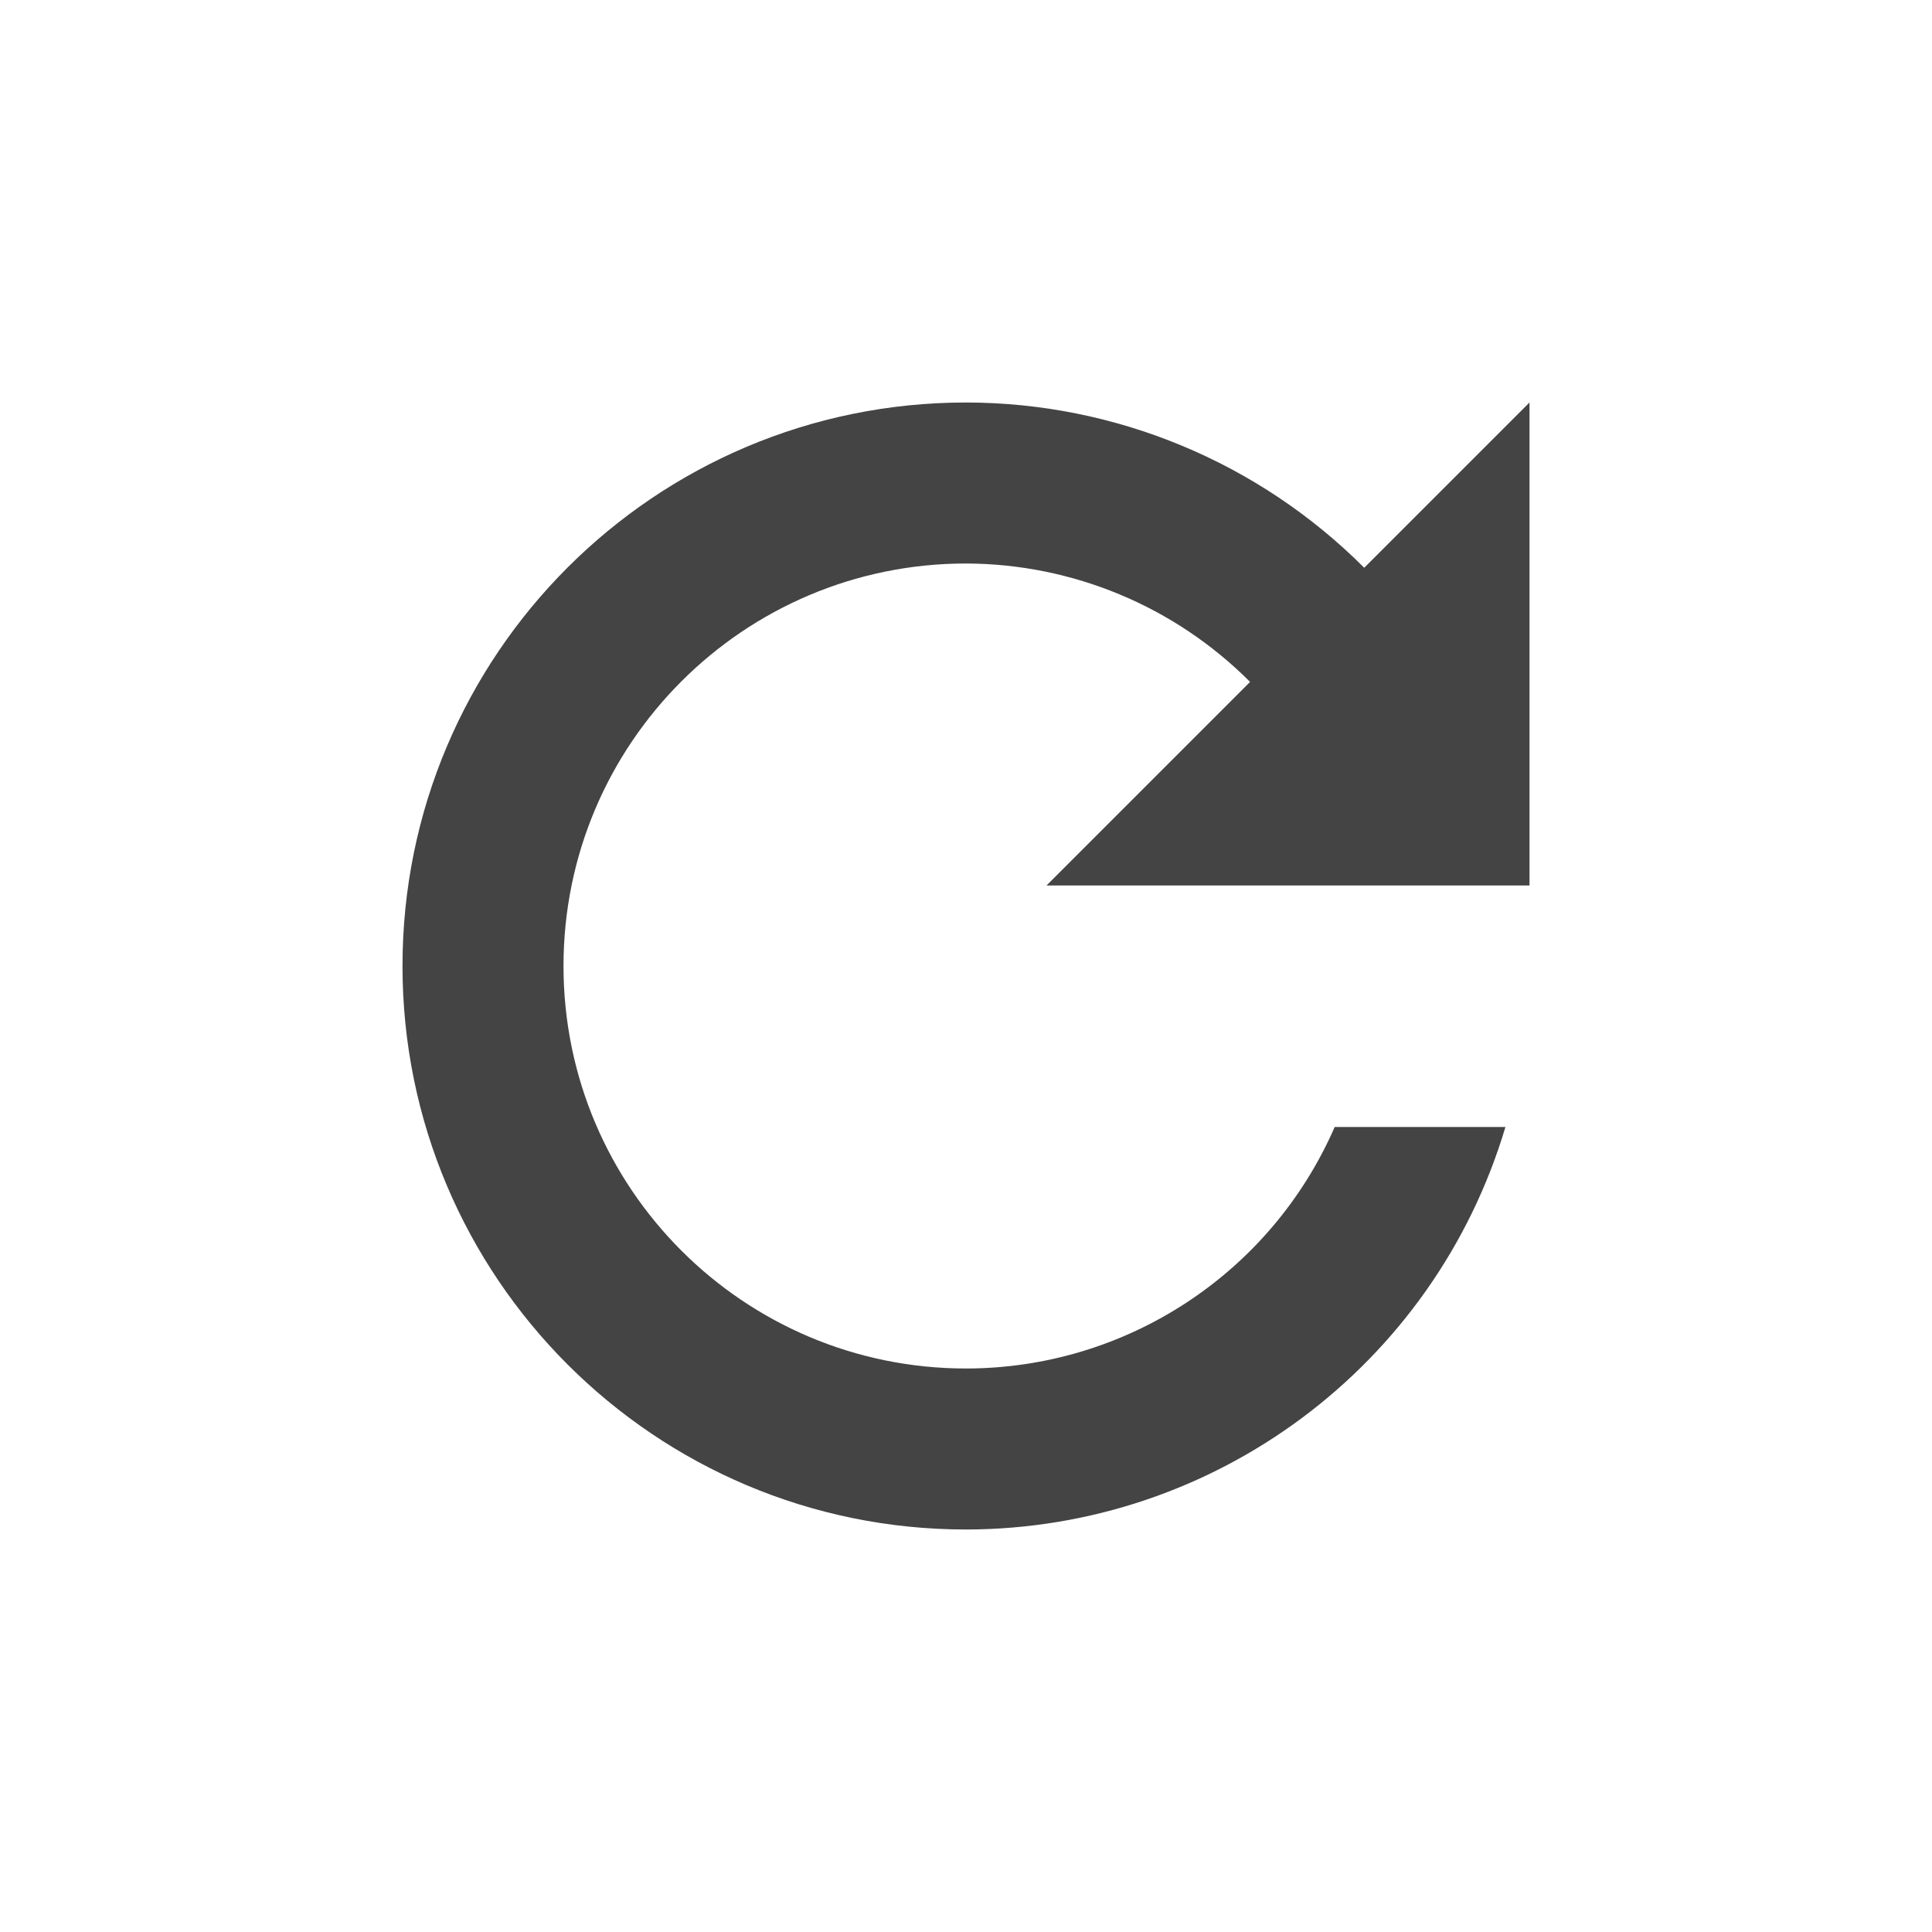
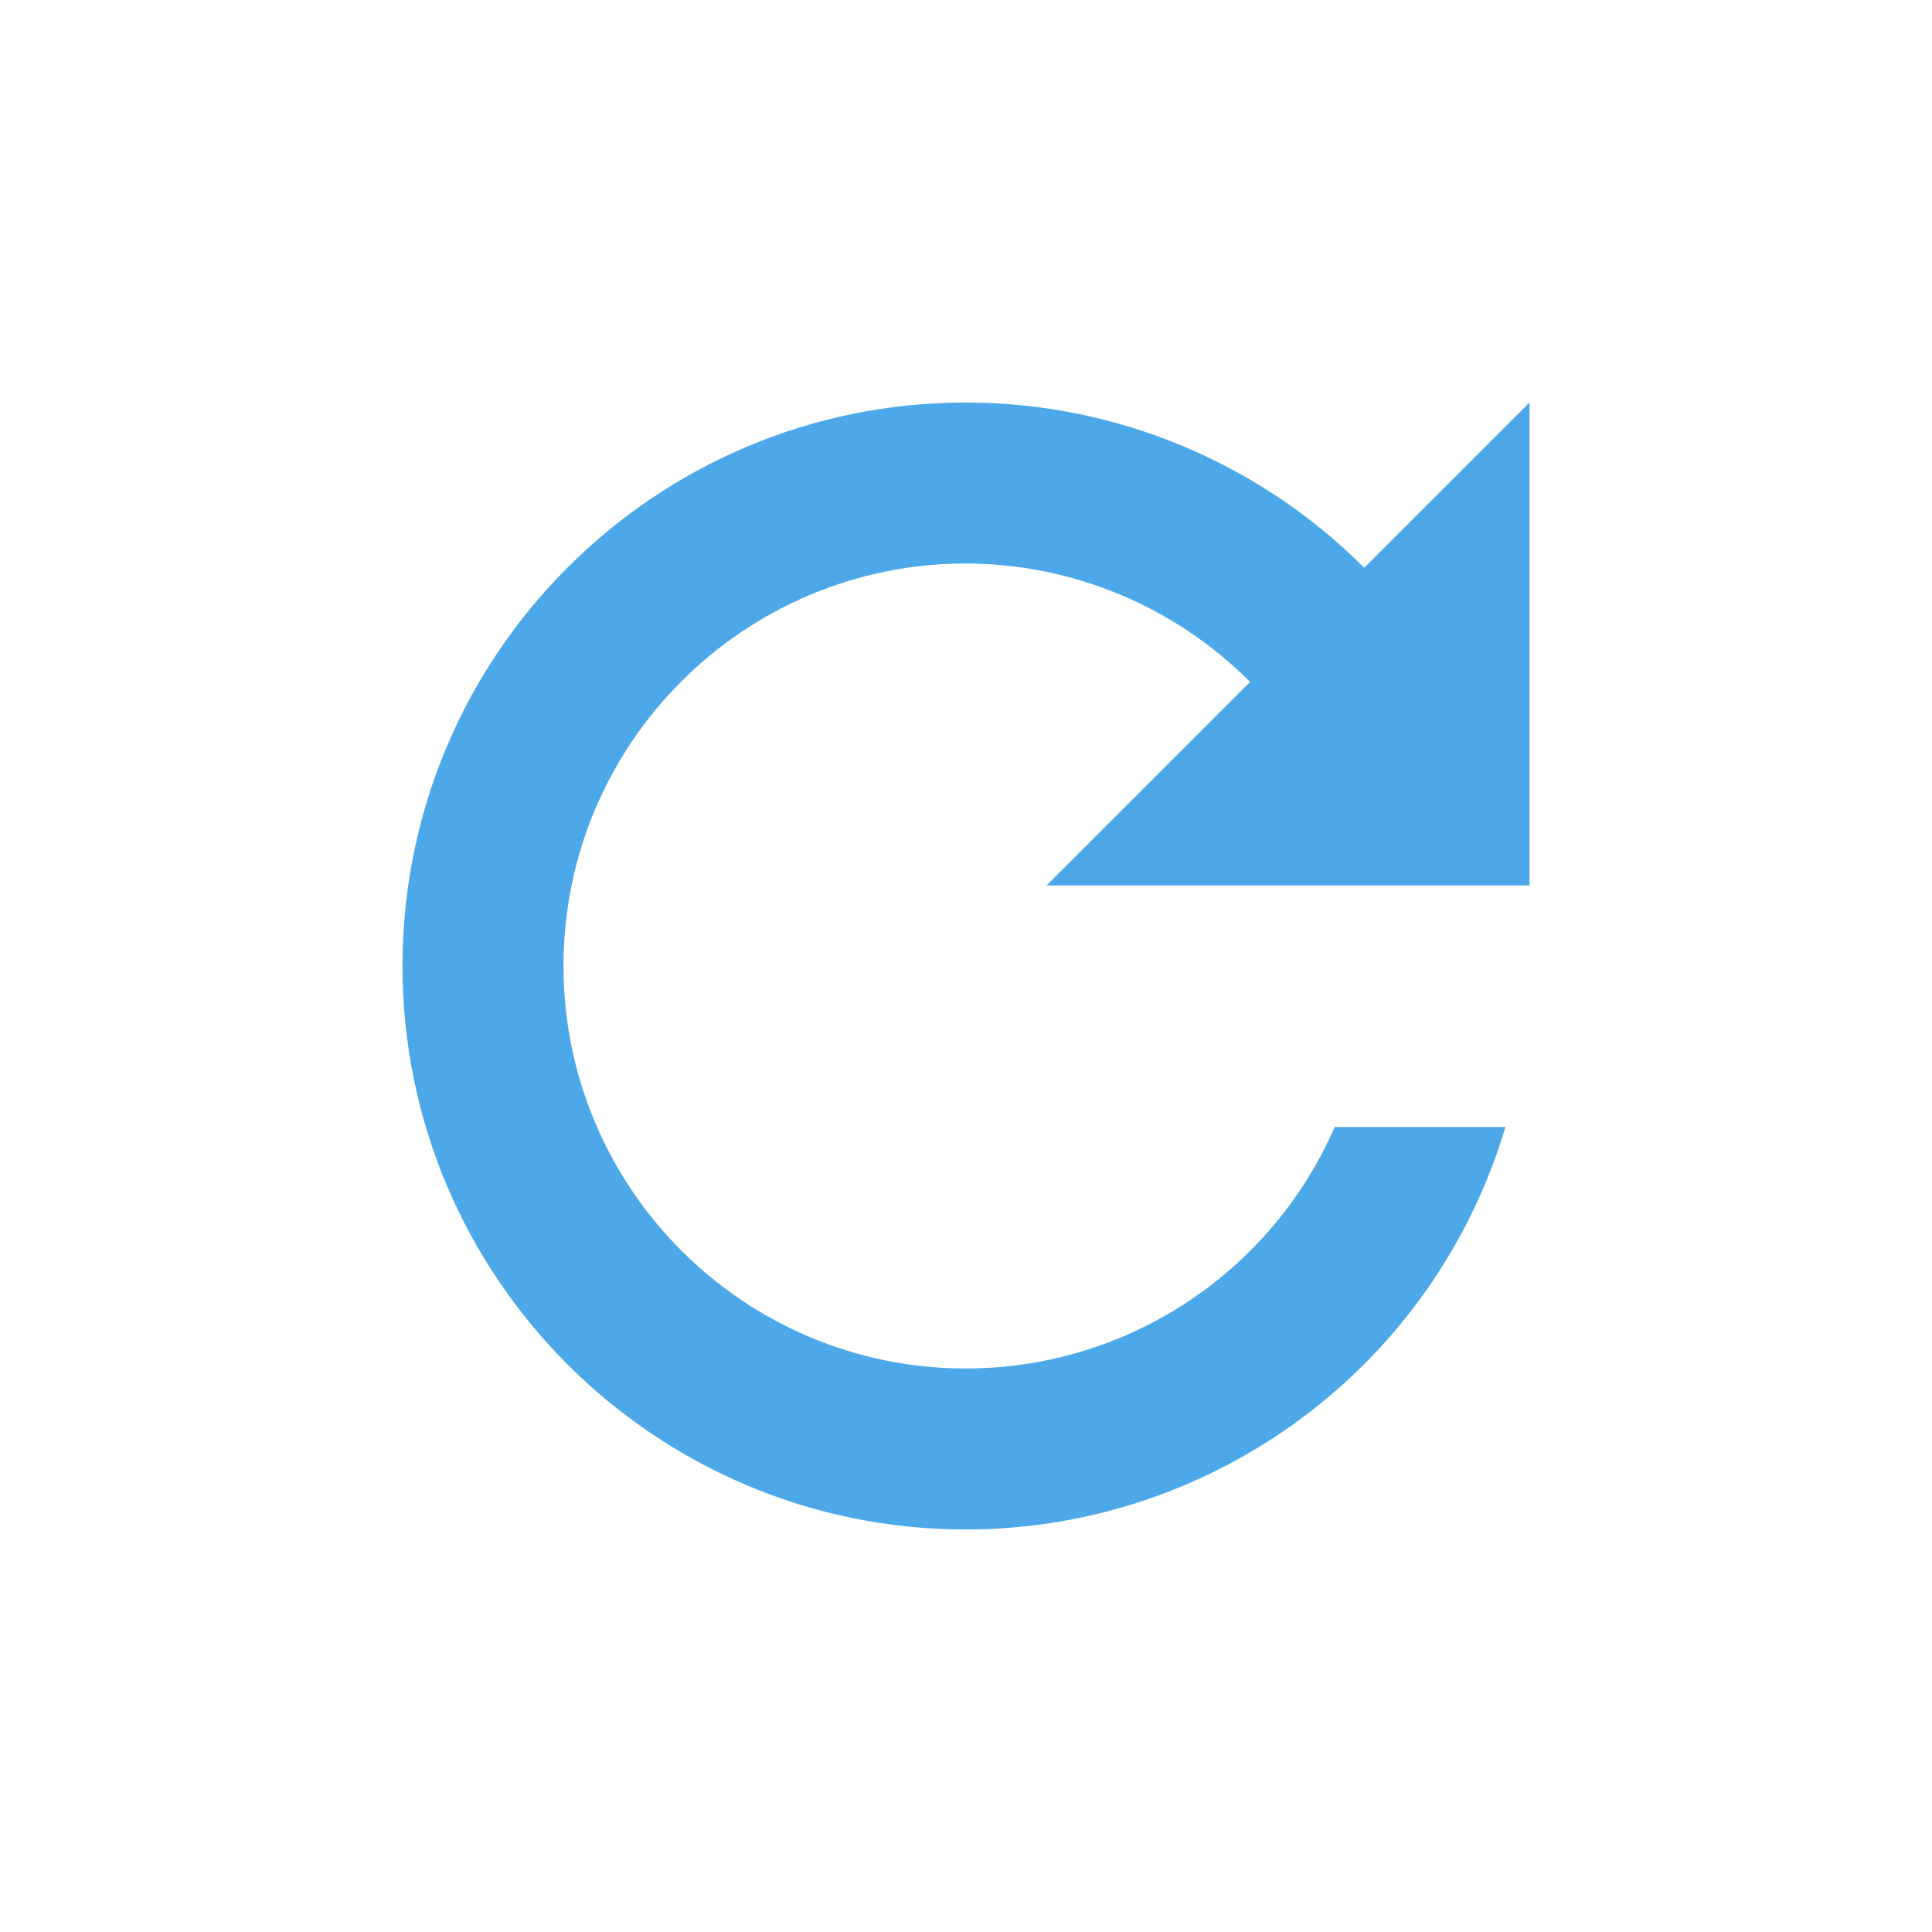
<svg xmlns="http://www.w3.org/2000/svg" width="24" height="24" version="1.1">
  <defs>
    <style id="current-color-scheme" type="text/css">
-    .ColorScheme-Text { color:#444444; } .ColorScheme-Highlight { color:#4285f4; } .ColorScheme-NeutralText { color:#ff9800; } .ColorScheme-PositiveText { color:#4caf50; } .ColorScheme-NegativeText { color:#f44336; }
+    .ColorScheme-Text { color:#4ca8e8; } .ColorScheme-Highlight { color:#4285f4; } .ColorScheme-NeutralText { color:#ff9800; } .ColorScheme-PositiveText { color:#4caf50; } .ColorScheme-NegativeText { color:#f44336; }
  </style>
  </defs>
  <g transform="translate(4,4)">
    <path style="fill:currentColor" class="ColorScheme-Text" d="M 8 1 A 7 7 0 0 0 1 8 A 7 7 0 0 0 8 15 A 7 7 0 0 0 14.701 10 L 12.58 10 A 5 5 0 0 1 8 13 A 5 5 0 0 1 3 8 A 5 5 0 0 1 8 3 A 5 5 0 0 1 11.529 4.471 L 9 7 L 15 7 L 15 1 L 12.947 3.053 A 7 7 0 0 0 8 1 z" />
  </g>
</svg>
